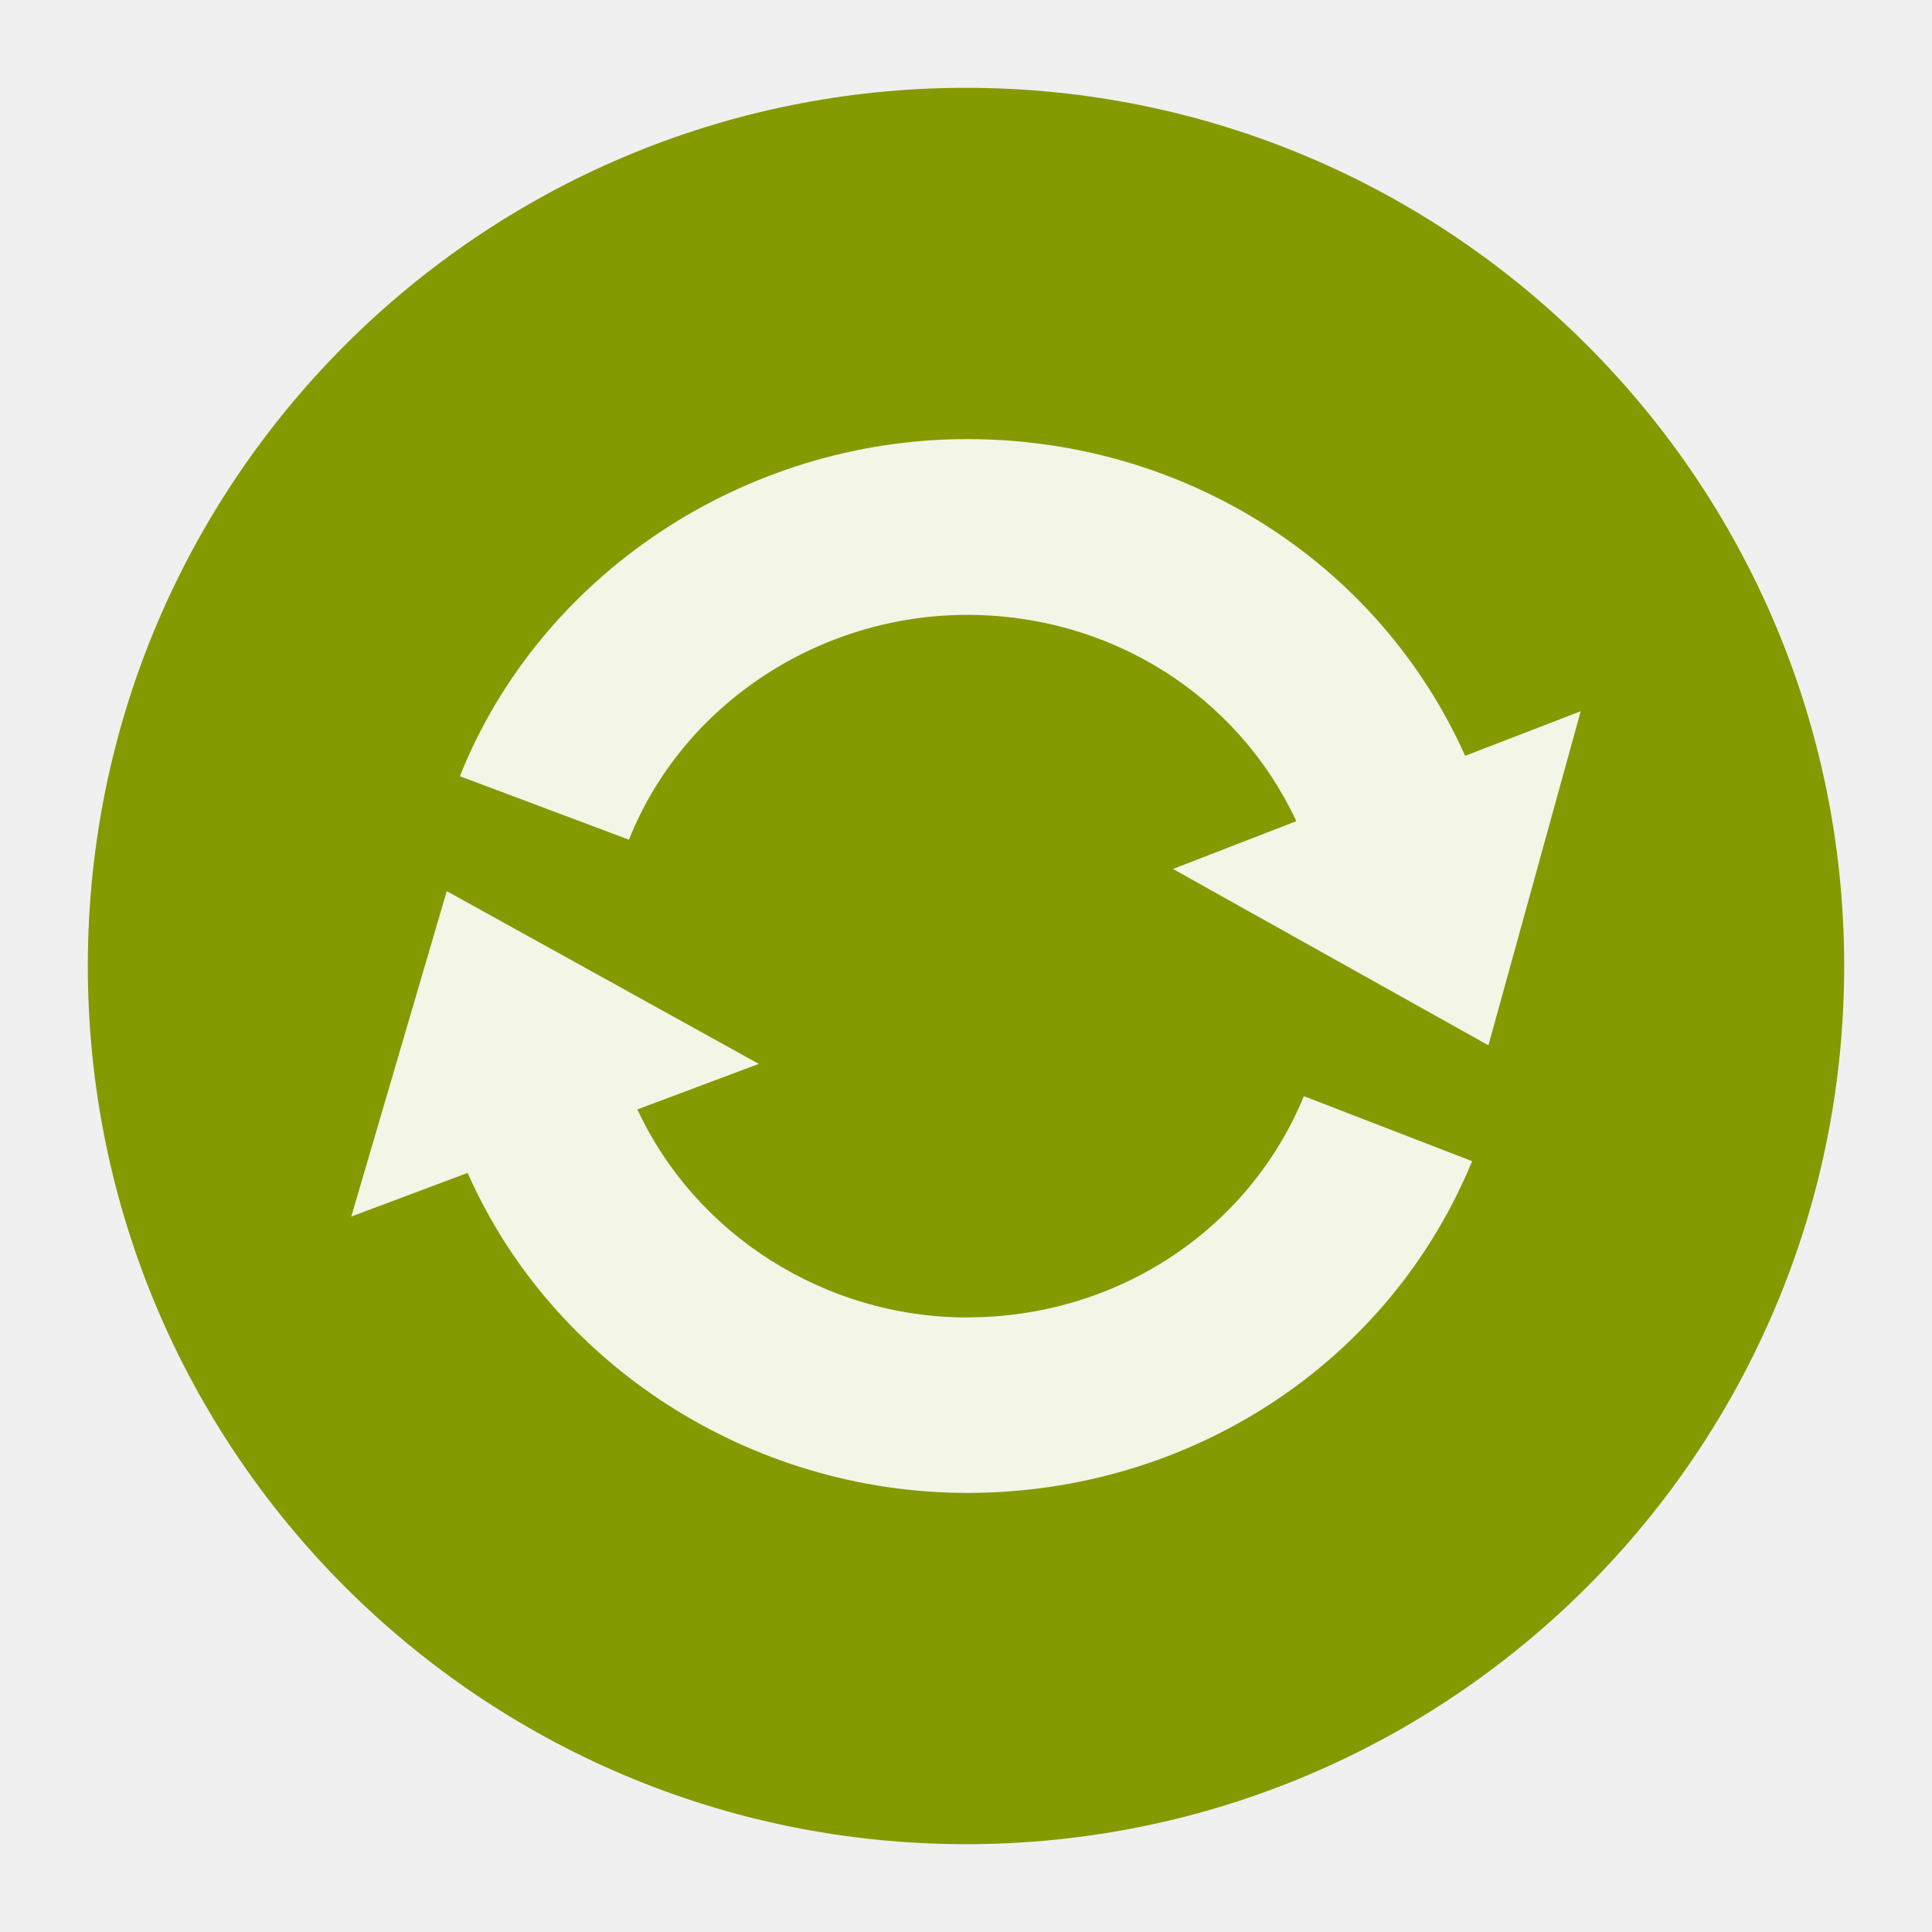
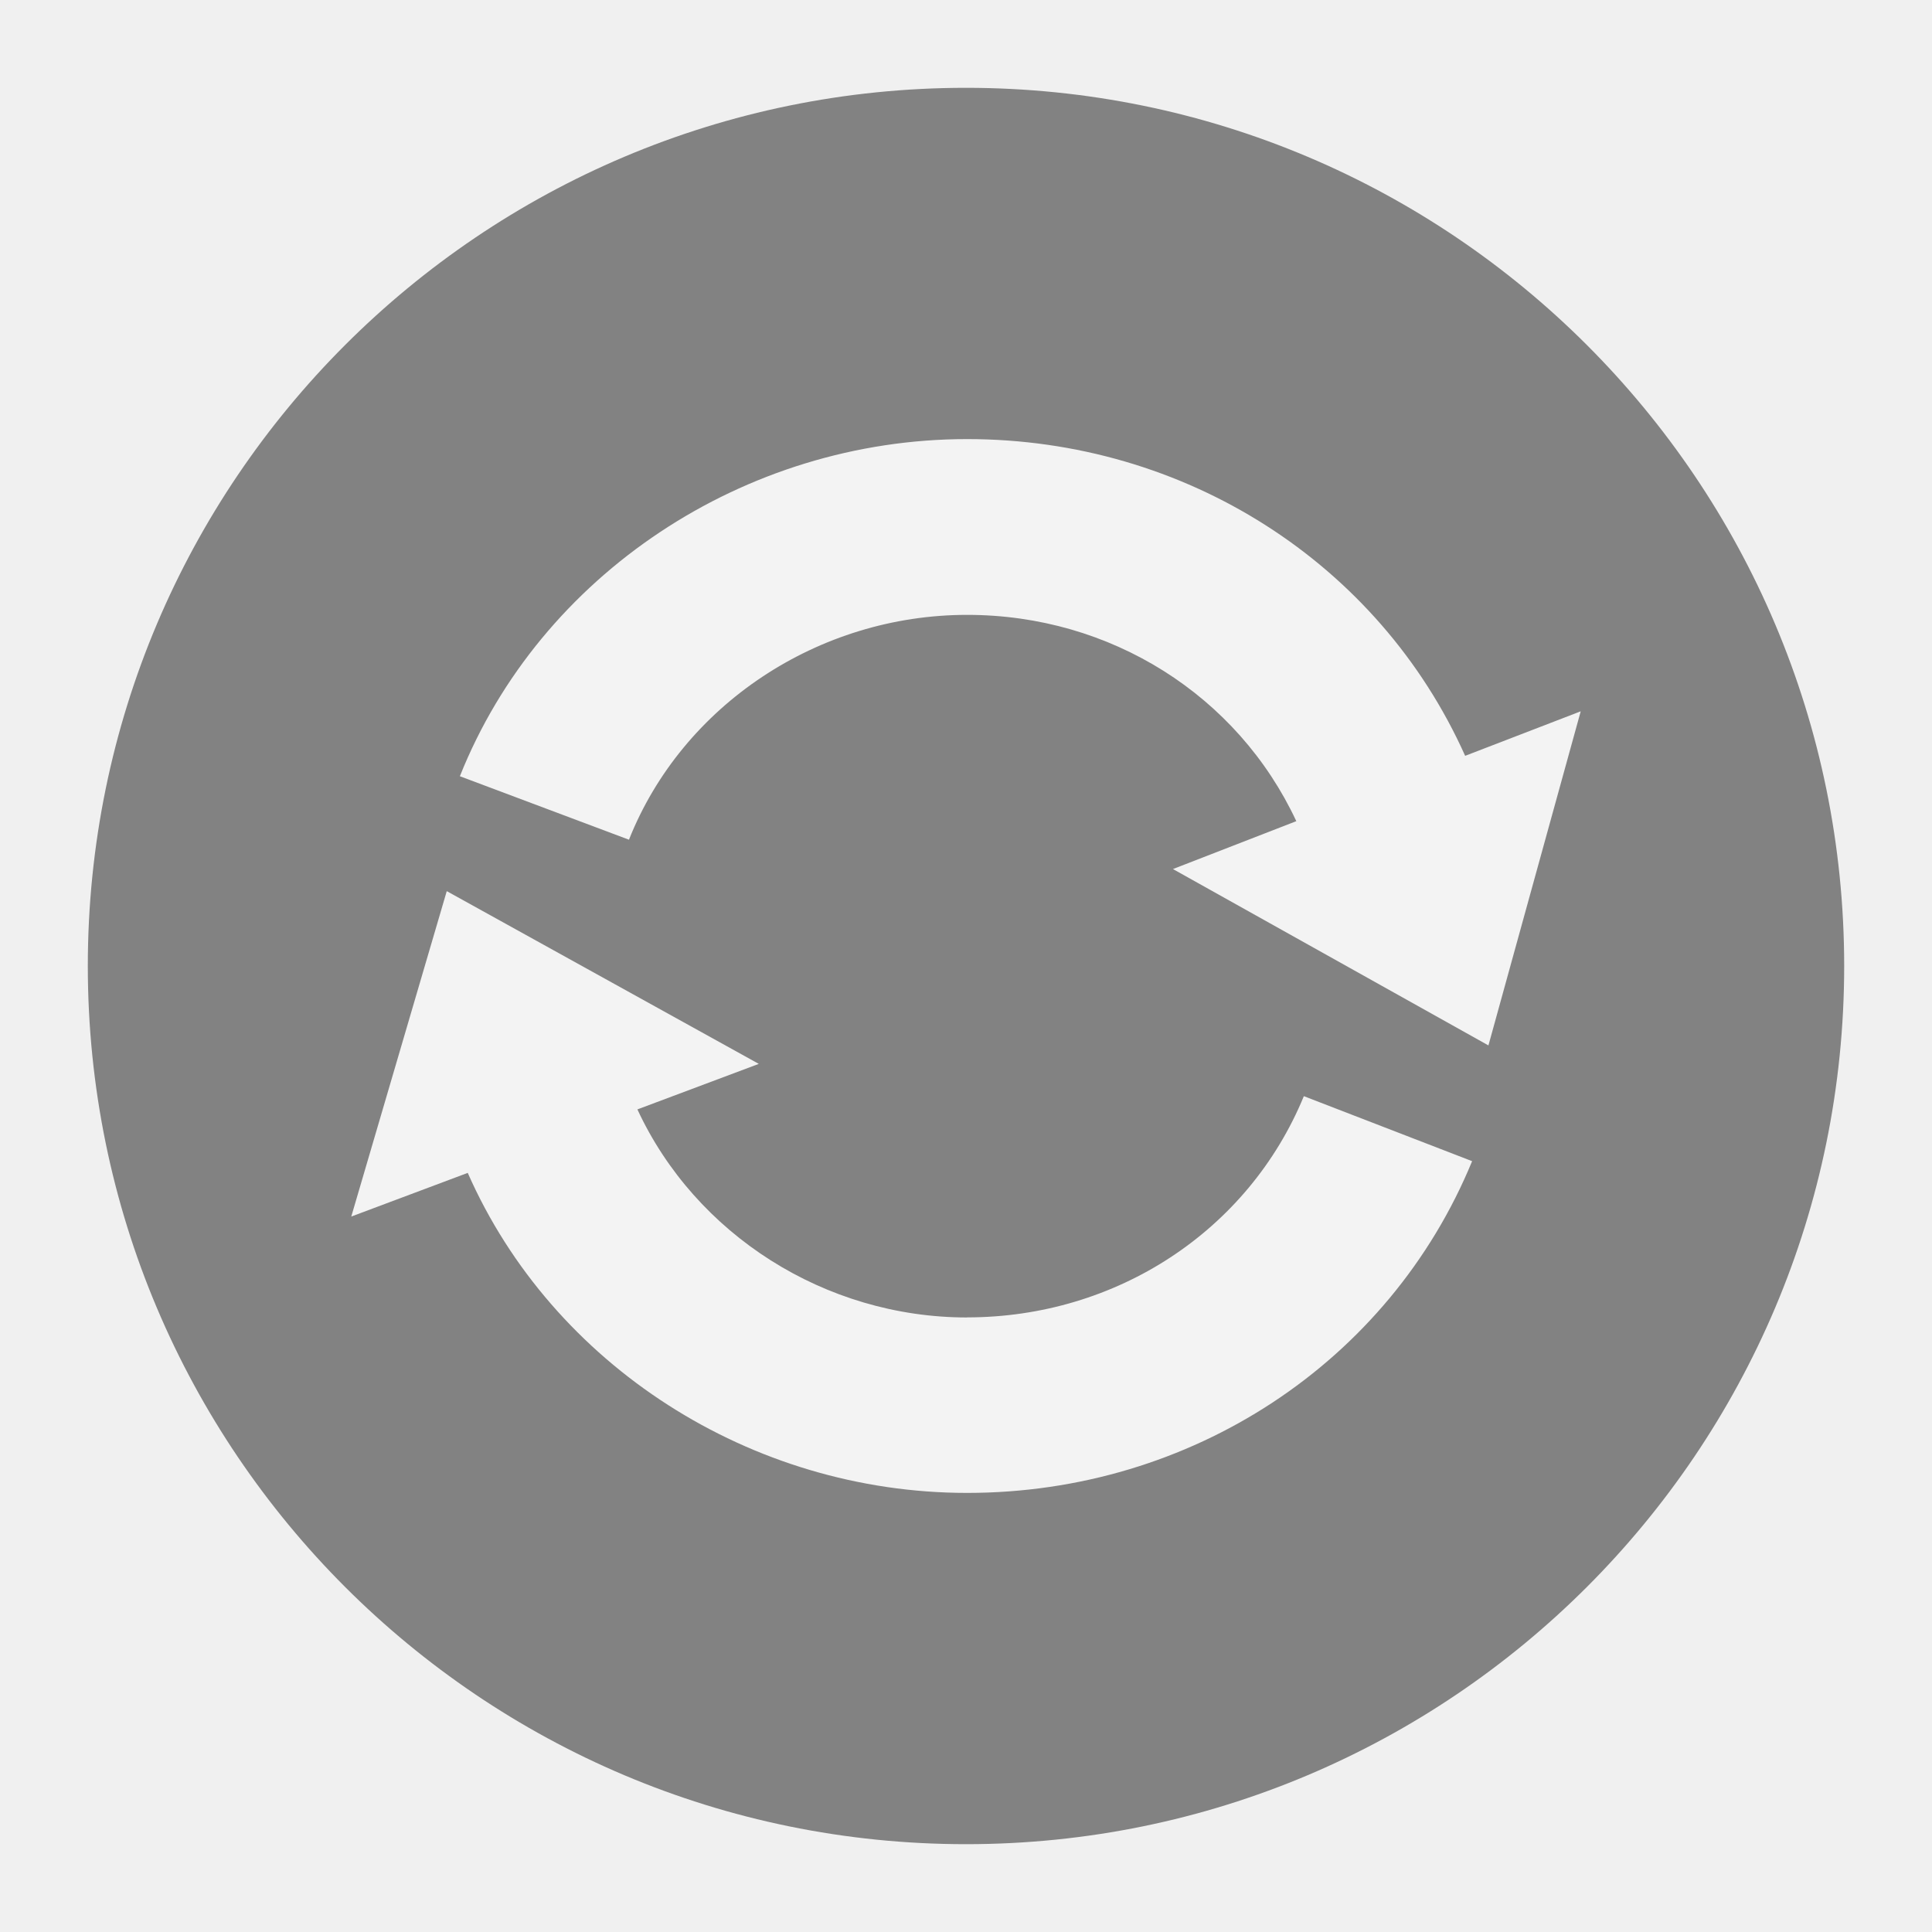
- <svg xmlns="http://www.w3.org/2000/svg" width="22" height="22" viewBox="0 0 22 22">
-   <path style="fill:#859900;fill-rule:evenodd" d="M 21,11 C 21,16.522 16.522,21 11,21 5.478,21 1,16.522 1,11 1,5.478 5.478,1 11,1 16.522,1 21,5.478 21,11 z" />
-   <g style="fill:#fff;fill-opacity:.902" transform="matrix(.93333 0 0 .96 .73333 .44)">
-     <path d="M 17.09,8.507 C 16.036,6.22 13.674,4.75 11.014,4.75 8.294,4.75 5.805,6.359 4.825,8.749 l 2.063,0.753 c 0.653,-1.598 2.312,-2.667 4.126,-2.667 1.751,0 3.299,0.955 4.016,2.447 L 13.525,9.849 17.374,11.941 18.5,7.978 z" />
-     <path d="m 11.014,15.169 c -1.737,0 -3.317,-0.987 -4.023,-2.468 L 8.472,12.161 4.665,10.112 3.5,13.972 4.92,13.454 C 5.954,15.734 8.372,17.25 11.014,17.25 c 2.731,0 5.149,-1.545 6.161,-3.935 l -2.053,-0.771 c -0.675,1.594 -2.287,2.624 -4.109,2.624 z" />
+ <svg xmlns="http://www.w3.org/2000/svg" version="1.1" viewBox="0 0 22 22">
+   <path fill-rule="evenodd" fill="#828282" d="m21 11c0 5.522-4.478 10-10 10s-10-4.478-10-10 4.478-10 10-10 10 4.478 10 10z" />
+   <g fill-opacity=".902" fill="#ffffff" transform="matrix(.93333 0 0 .96 .73333 .44)">
+     <path d="m17.09 8.507c-1.054-2.287-3.416-3.757-6.076-3.757-2.72 0-5.209 1.609-6.189 3.999l2.063 0.753c0.653-1.598 2.312-2.667 4.126-2.667 1.751 0 3.299 0.955 4.016 2.447l-1.505 0.568 3.849 2.092 1.126-3.963z" />
+     <path d="m11.014 15.169c-1.736 0-3.317-0.987-4.023-2.468l1.481-0.54-3.807-2.049-1.165 3.86 1.421-0.518c1.033 2.28 3.452 3.796 6.093 3.796 2.731 0 5.149-1.545 6.161-3.935l-2.053-0.771c-0.675 1.595-2.287 2.624-4.109 2.624z" />
  </g>
</svg>
